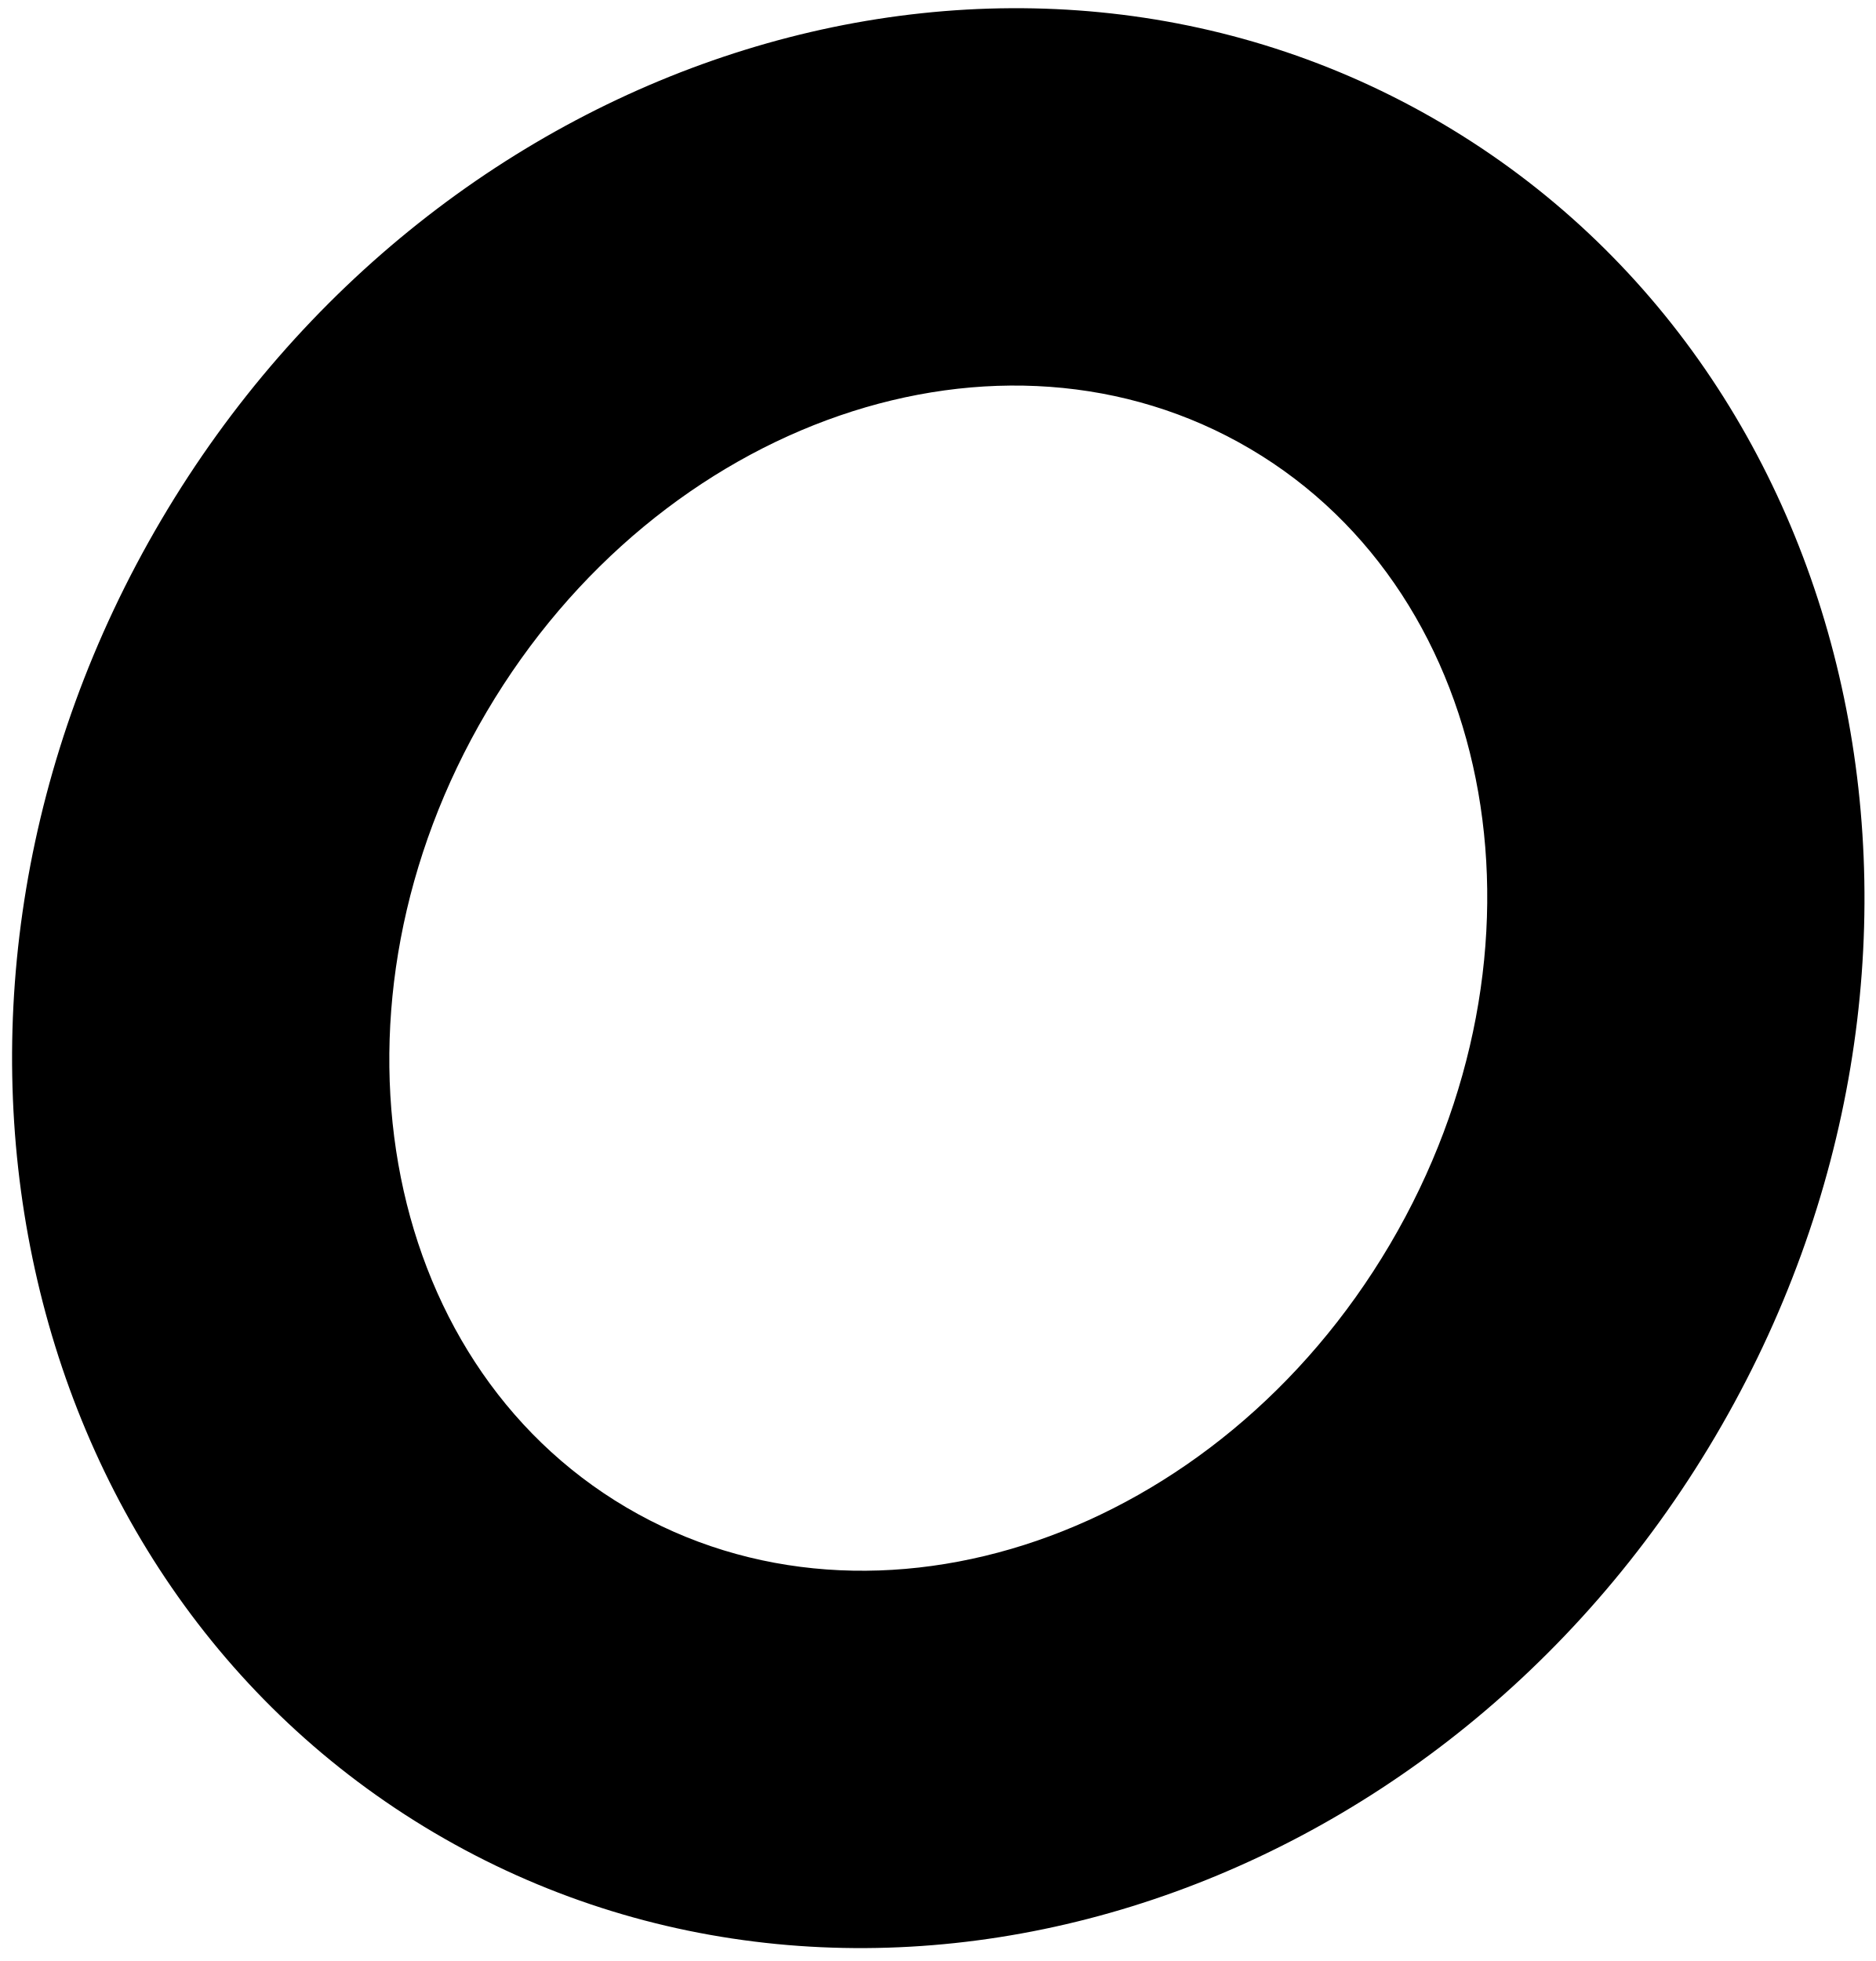
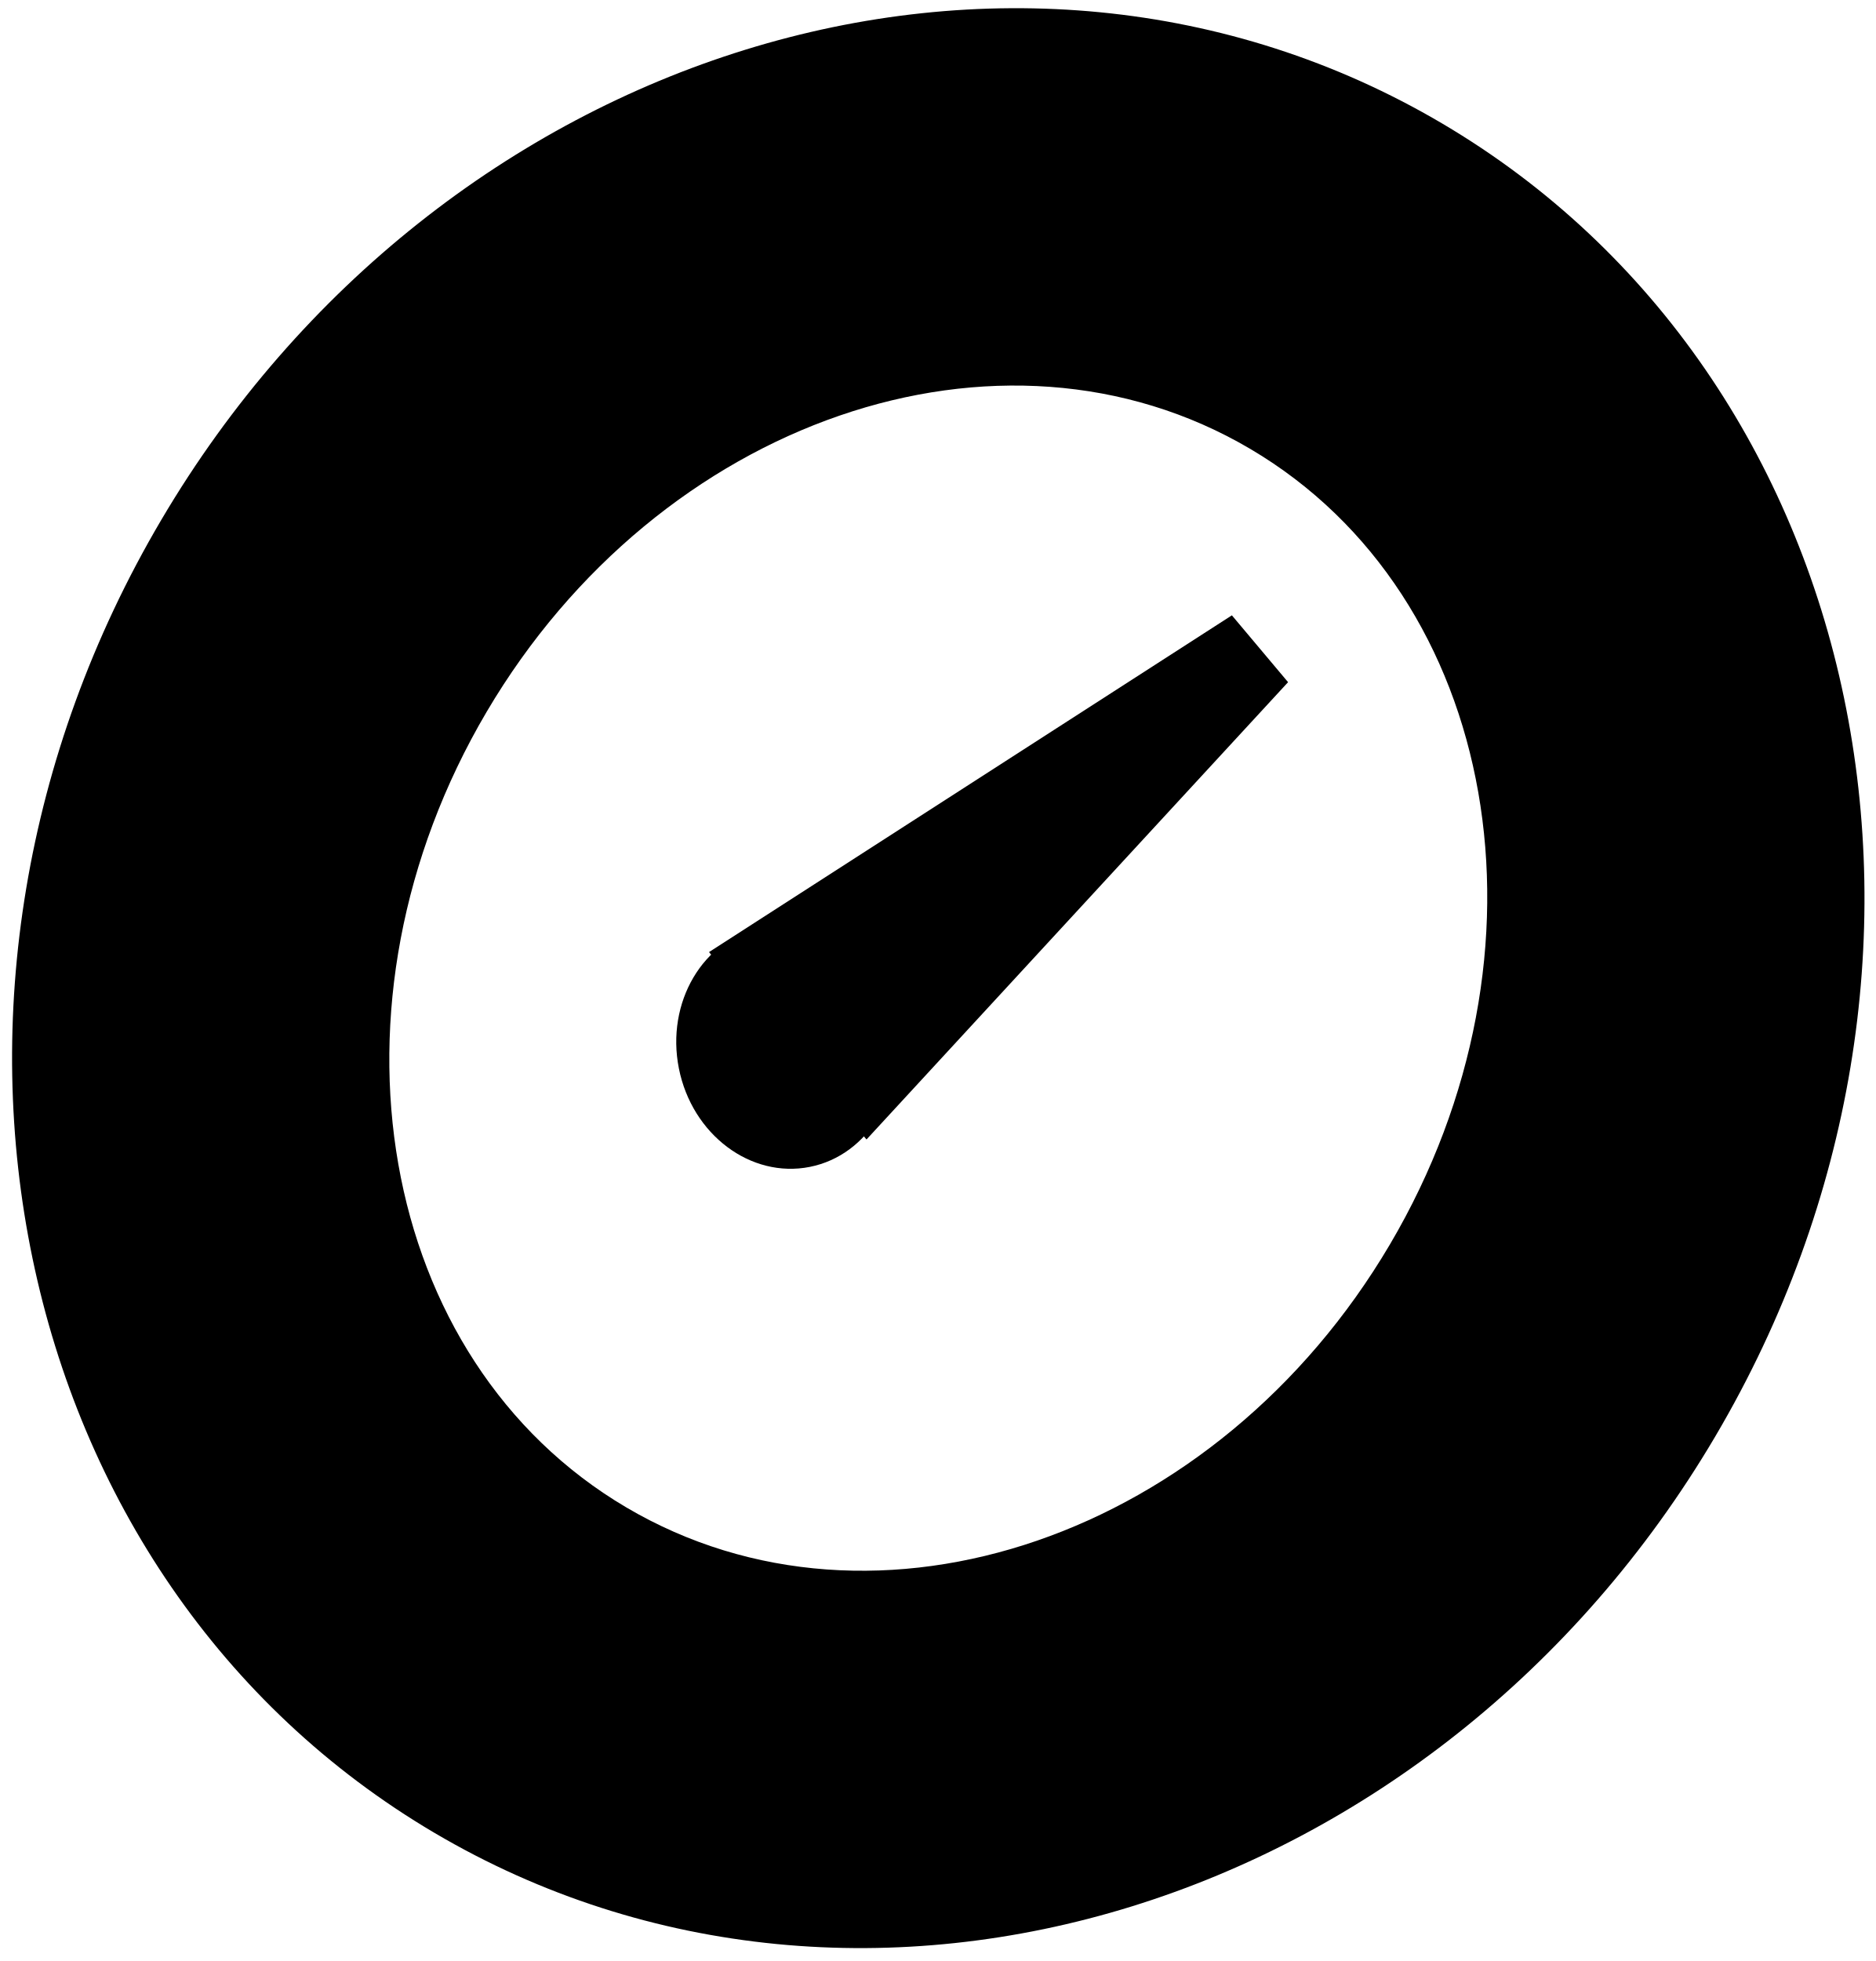
<svg xmlns="http://www.w3.org/2000/svg" width="508" height="531" xml:space="preserve" overflow="hidden">
  <g transform="translate(-504 -1109)">
    <g>
      <path d="M547.677 1249.78C623.046 1121.96 778.358 1073.91 894.575 1142.44 1010.79 1210.97 1043.91 1370.14 968.537 1497.95 893.169 1625.76 737.857 1673.82 621.64 1605.29 505.422 1536.76 472.308 1377.59 547.677 1249.78ZM635.801 1301.74C589.132 1380.89 606.057 1477.34 673.605 1517.17 741.152 1557 833.744 1525.13 880.413 1445.98 927.083 1366.84 910.158 1270.39 842.61 1230.56 775.062 1190.73 682.471 1222.6 635.801 1301.74Z" fill="#000000" fill-rule="evenodd" fill-opacity="1" />
+       <path d="M687.858 1398.32C684.289 1380.41 694.381 1363.3 710.398 1360.11 726.416 1356.92 742.294 1368.85 745.862 1386.76 749.431 1404.67 739.339 1421.78 723.322 1424.97 707.304 1428.16 691.427 1416.23 687.858 1398.32Z" fill="#000000" fill-rule="evenodd" fill-opacity="1" />
+       <path d="M696.015 1366.81 837.62 1275.62 852.838 1293.72 738.669 1417.55Z" fill="#000000" fill-rule="evenodd" fill-opacity="1" />
    </g>
  </g>
</svg>
